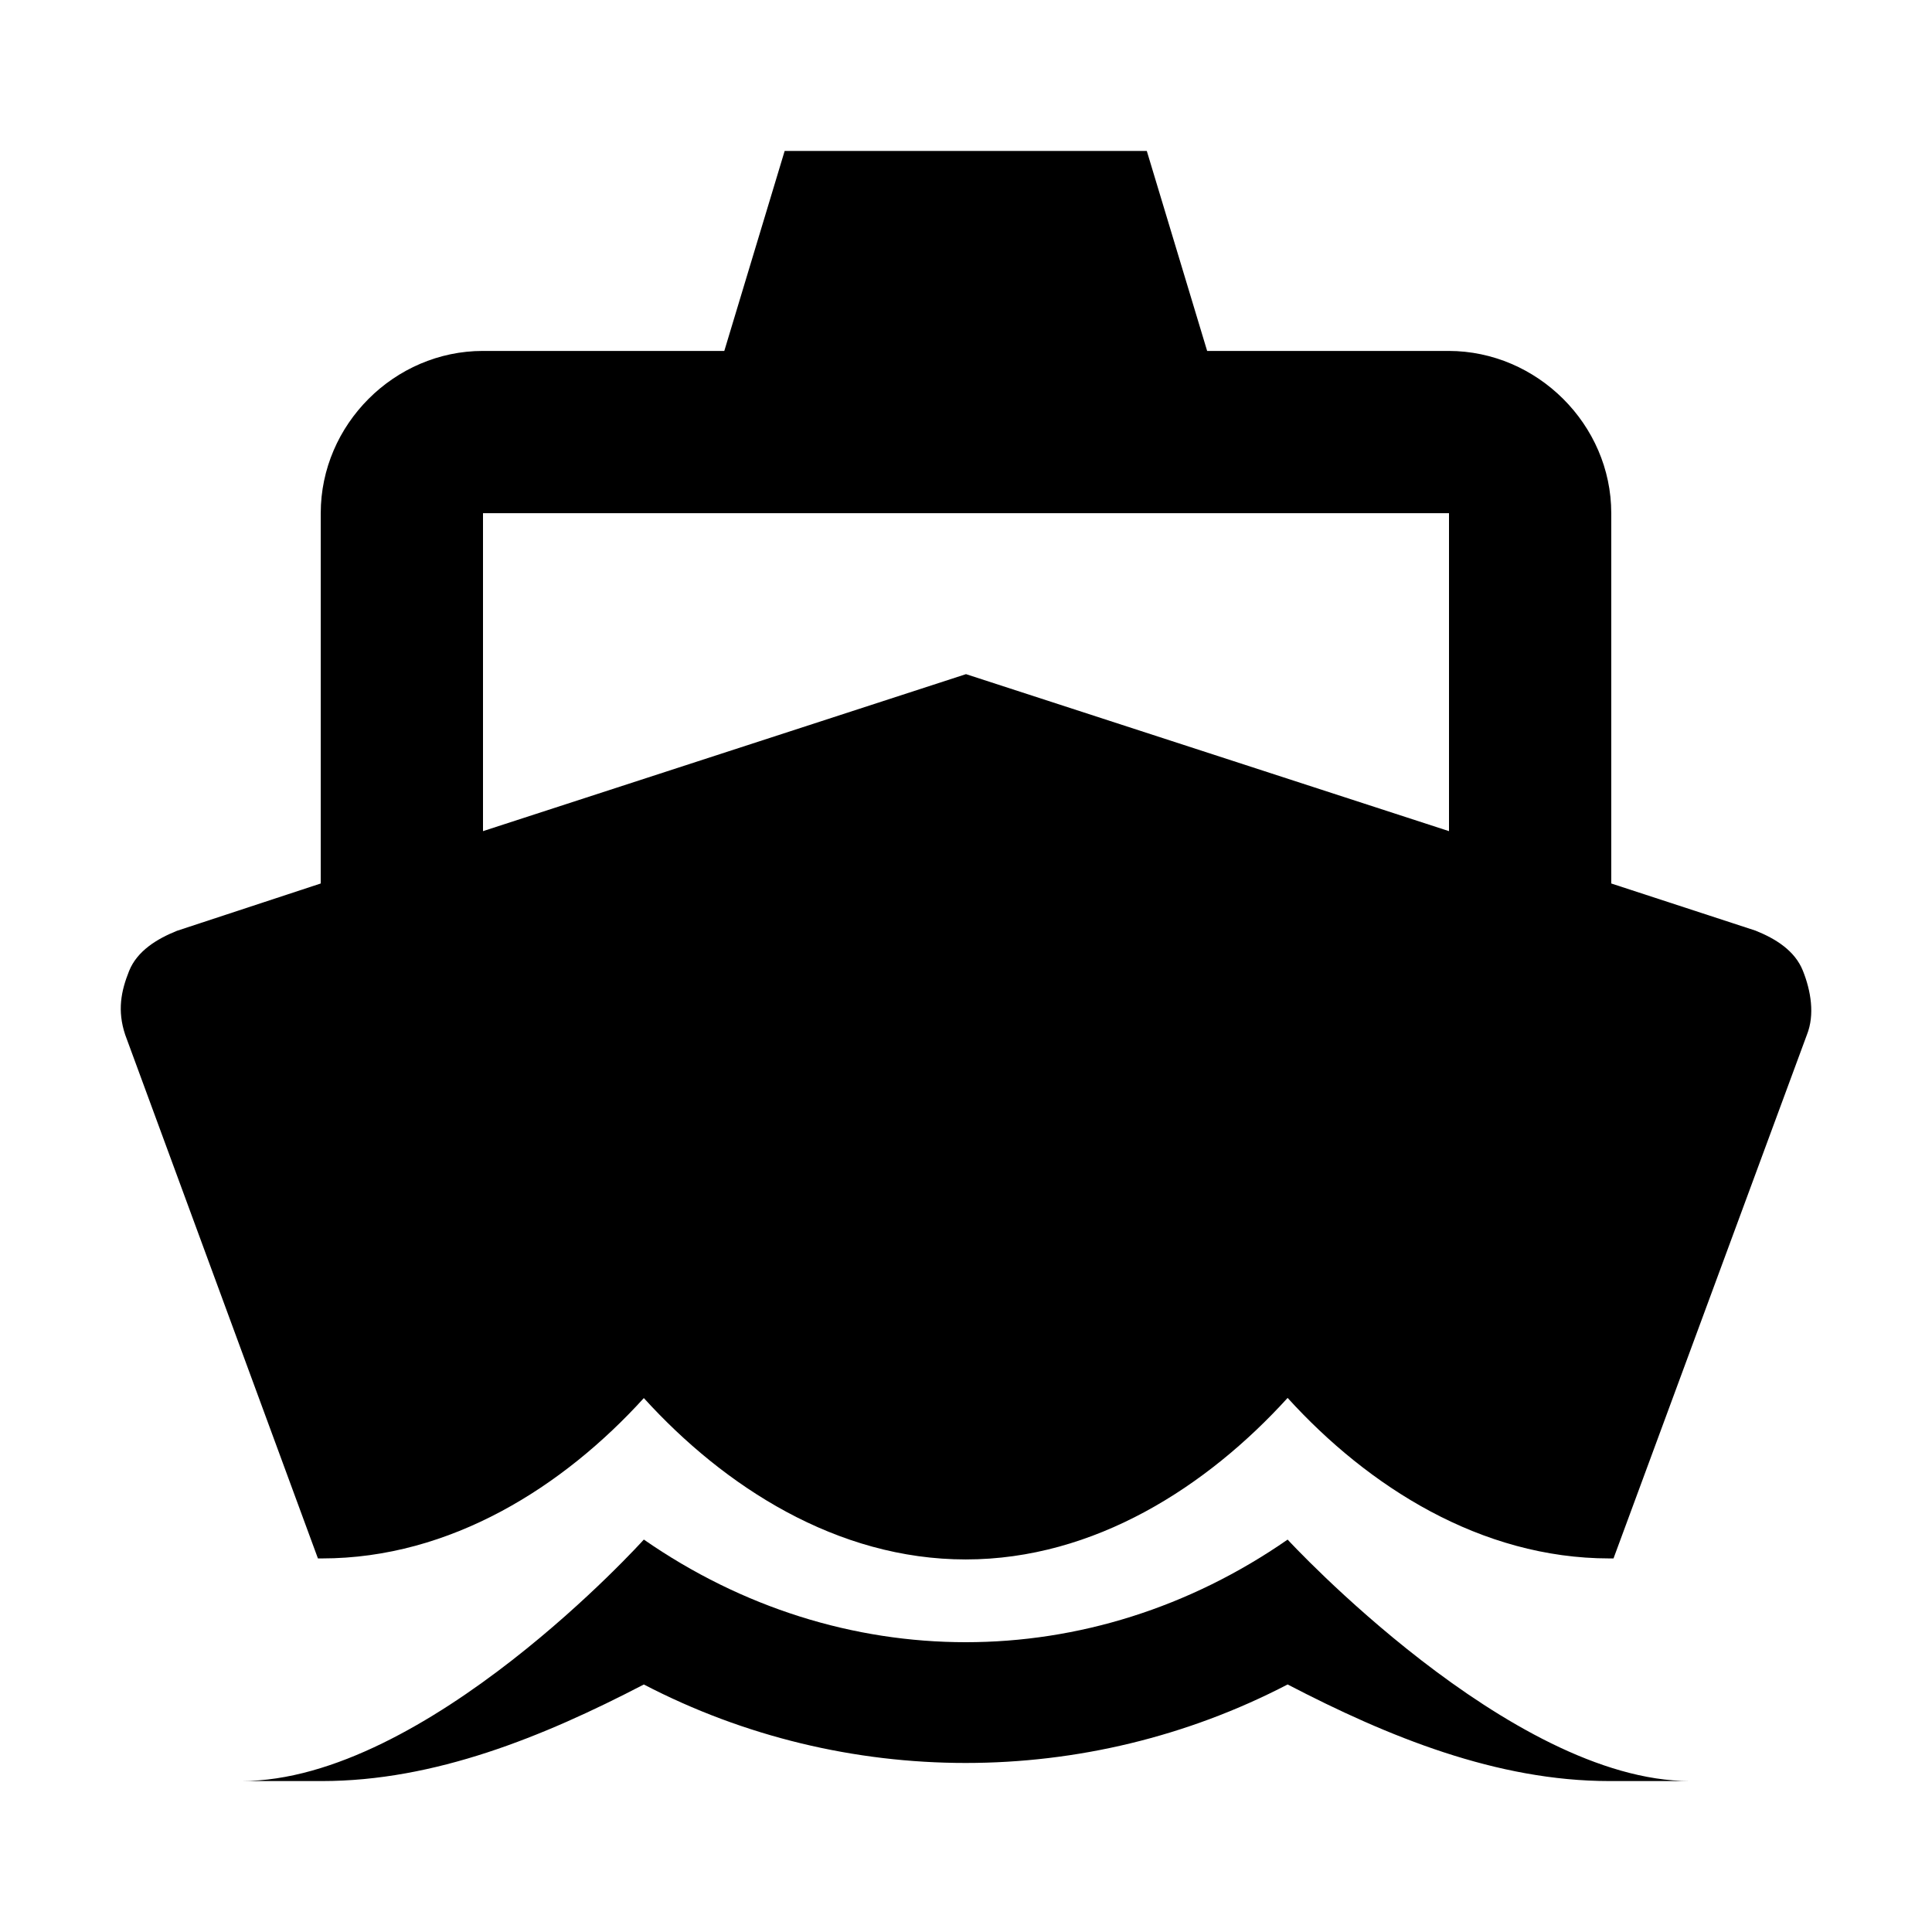
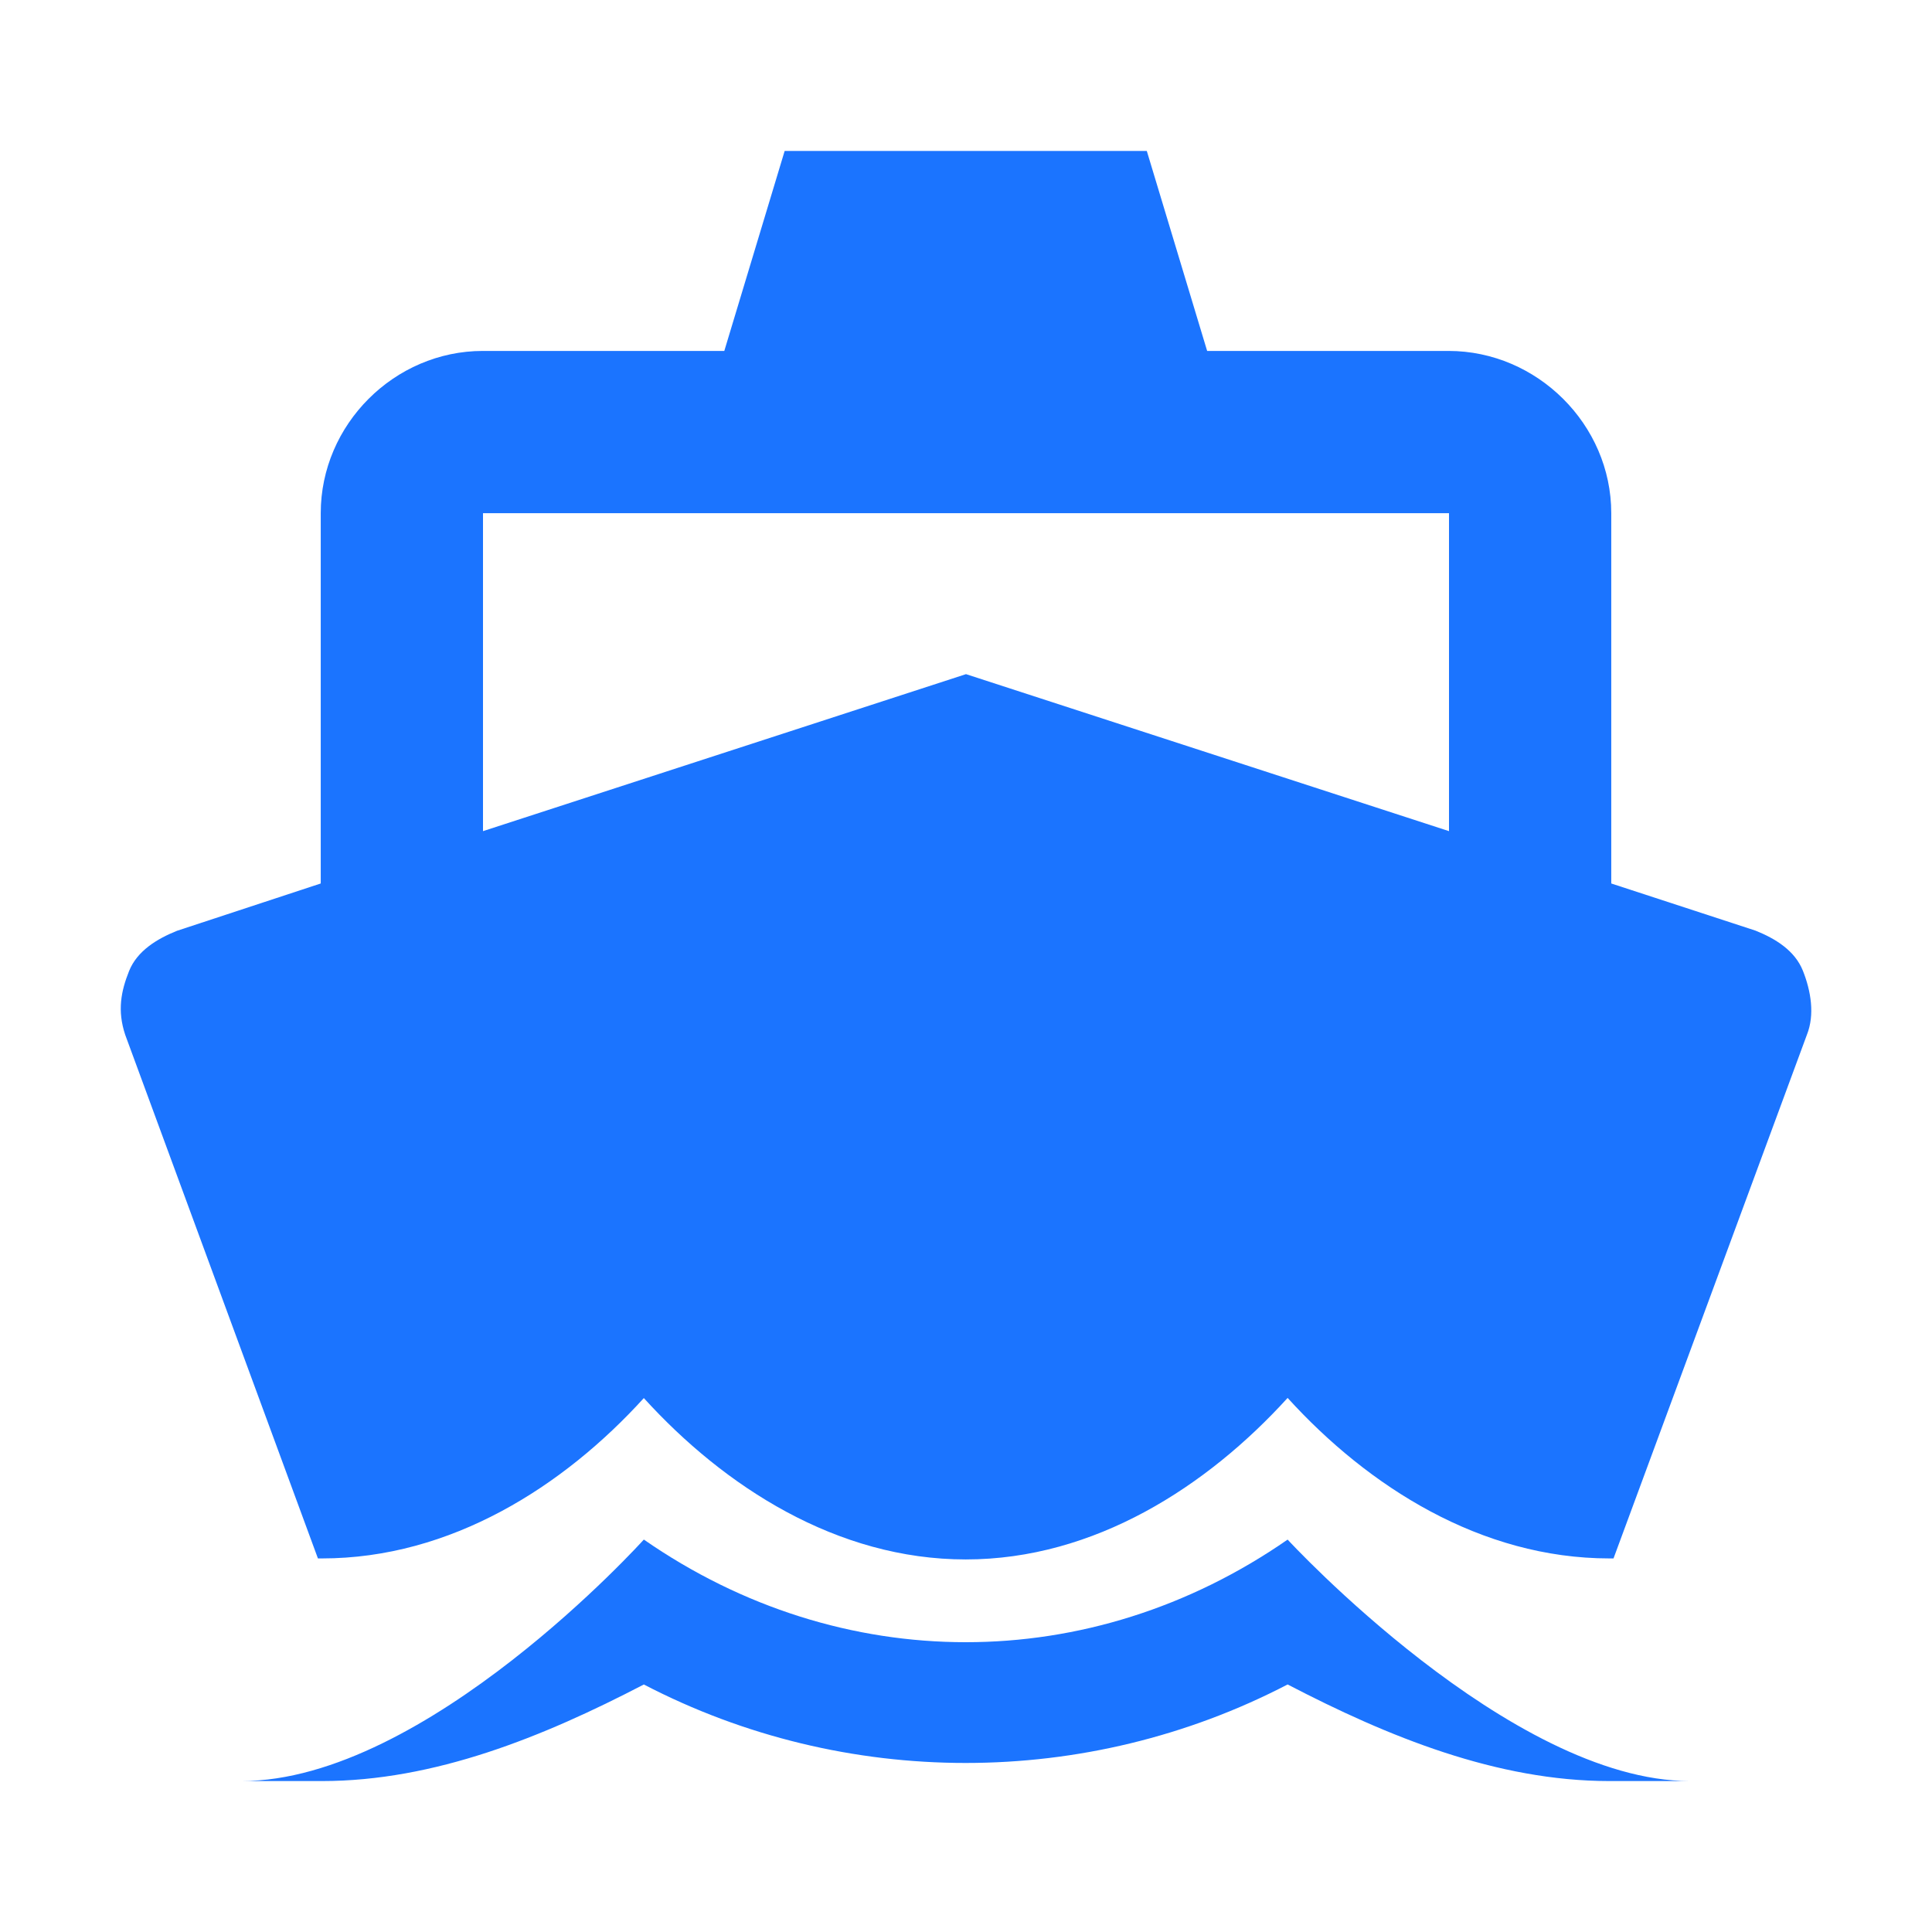
<svg xmlns="http://www.w3.org/2000/svg" version="1.1" id="Layer_1" x="0px" y="0px" width="512px" height="512px" viewBox="0 0 512 512" enable-background="new 0 0 512 512" xml:space="preserve">
-   <g>
+   <g fill="#1b74ff" fill-opacity="1">
    <path d="M84.255,413h1.063c34.123,0,63.977-19.021,85.305-42.494c21.325,23.473,51.18,42.762,85.304,42.762   s63.979-19.334,85.305-42.806C362.559,393.934,392.412,413,426.535,413h1.062l51.253-138.78c2.126-5.329,1.063-11.641-1.07-16.976   c-2.136-5.333-7.237-8.487-12.567-10.623L427,234.133v-98.15C427,112.51,407.344,93,383.884,93h-63.979l-15.993-53h-95.969   l-15.995,53h-63.979C104.511,93,85,112.51,85,135.982v98.15l-38.074,12.533c-5.33,2.136-10.582,5.334-12.718,10.667   c-2.135,5.335-3.158,10.49-1.031,16.887L84.255,413z M128,136h256v84.261l-128-41.605l-128,41.605V136z" />
    <path d="M341.231,408.007c-52.253,36.267-118.356,36.258-170.608-0.009c0,0-57.638,64.002-106.632,64.002h21.327   c29.854,0,58.646-11.726,85.305-25.594c53.315,27.734,117.293,27.728,170.608-0.007C367.89,460.268,396.681,472,426.535,472h21.328   C400.212,472,341.231,408.007,341.231,408.007z" />
  </g>
</svg>
